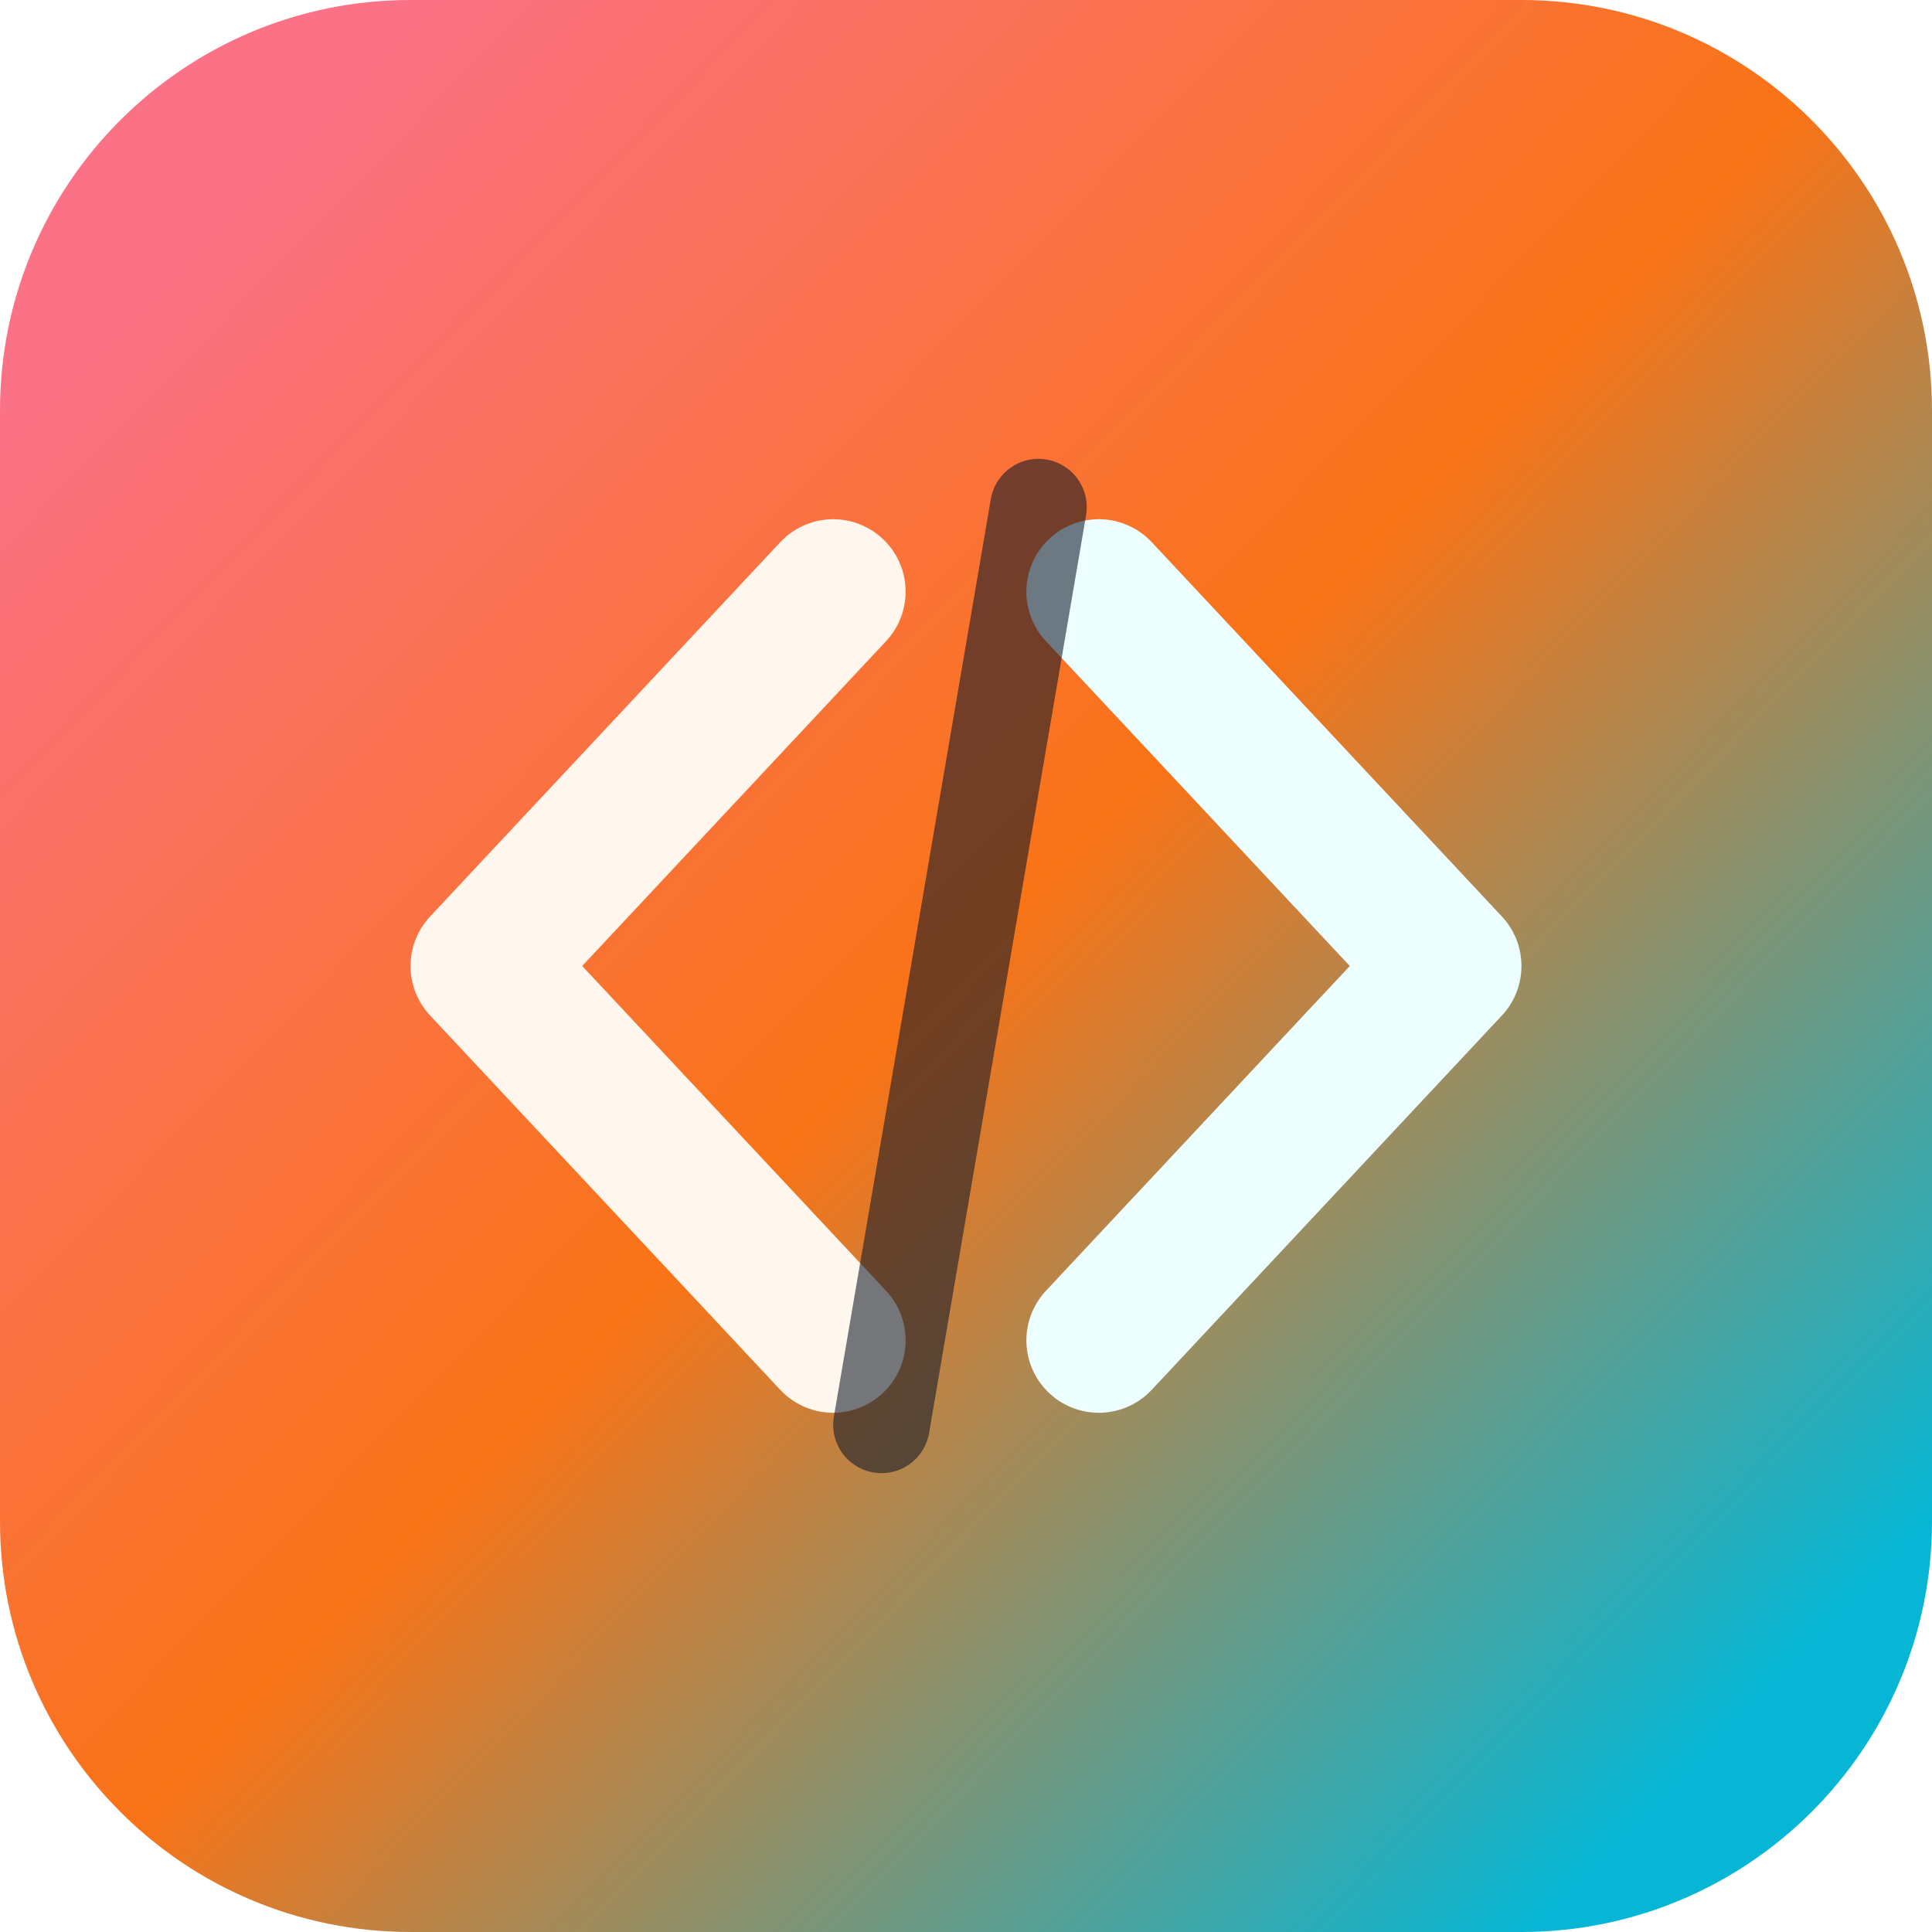
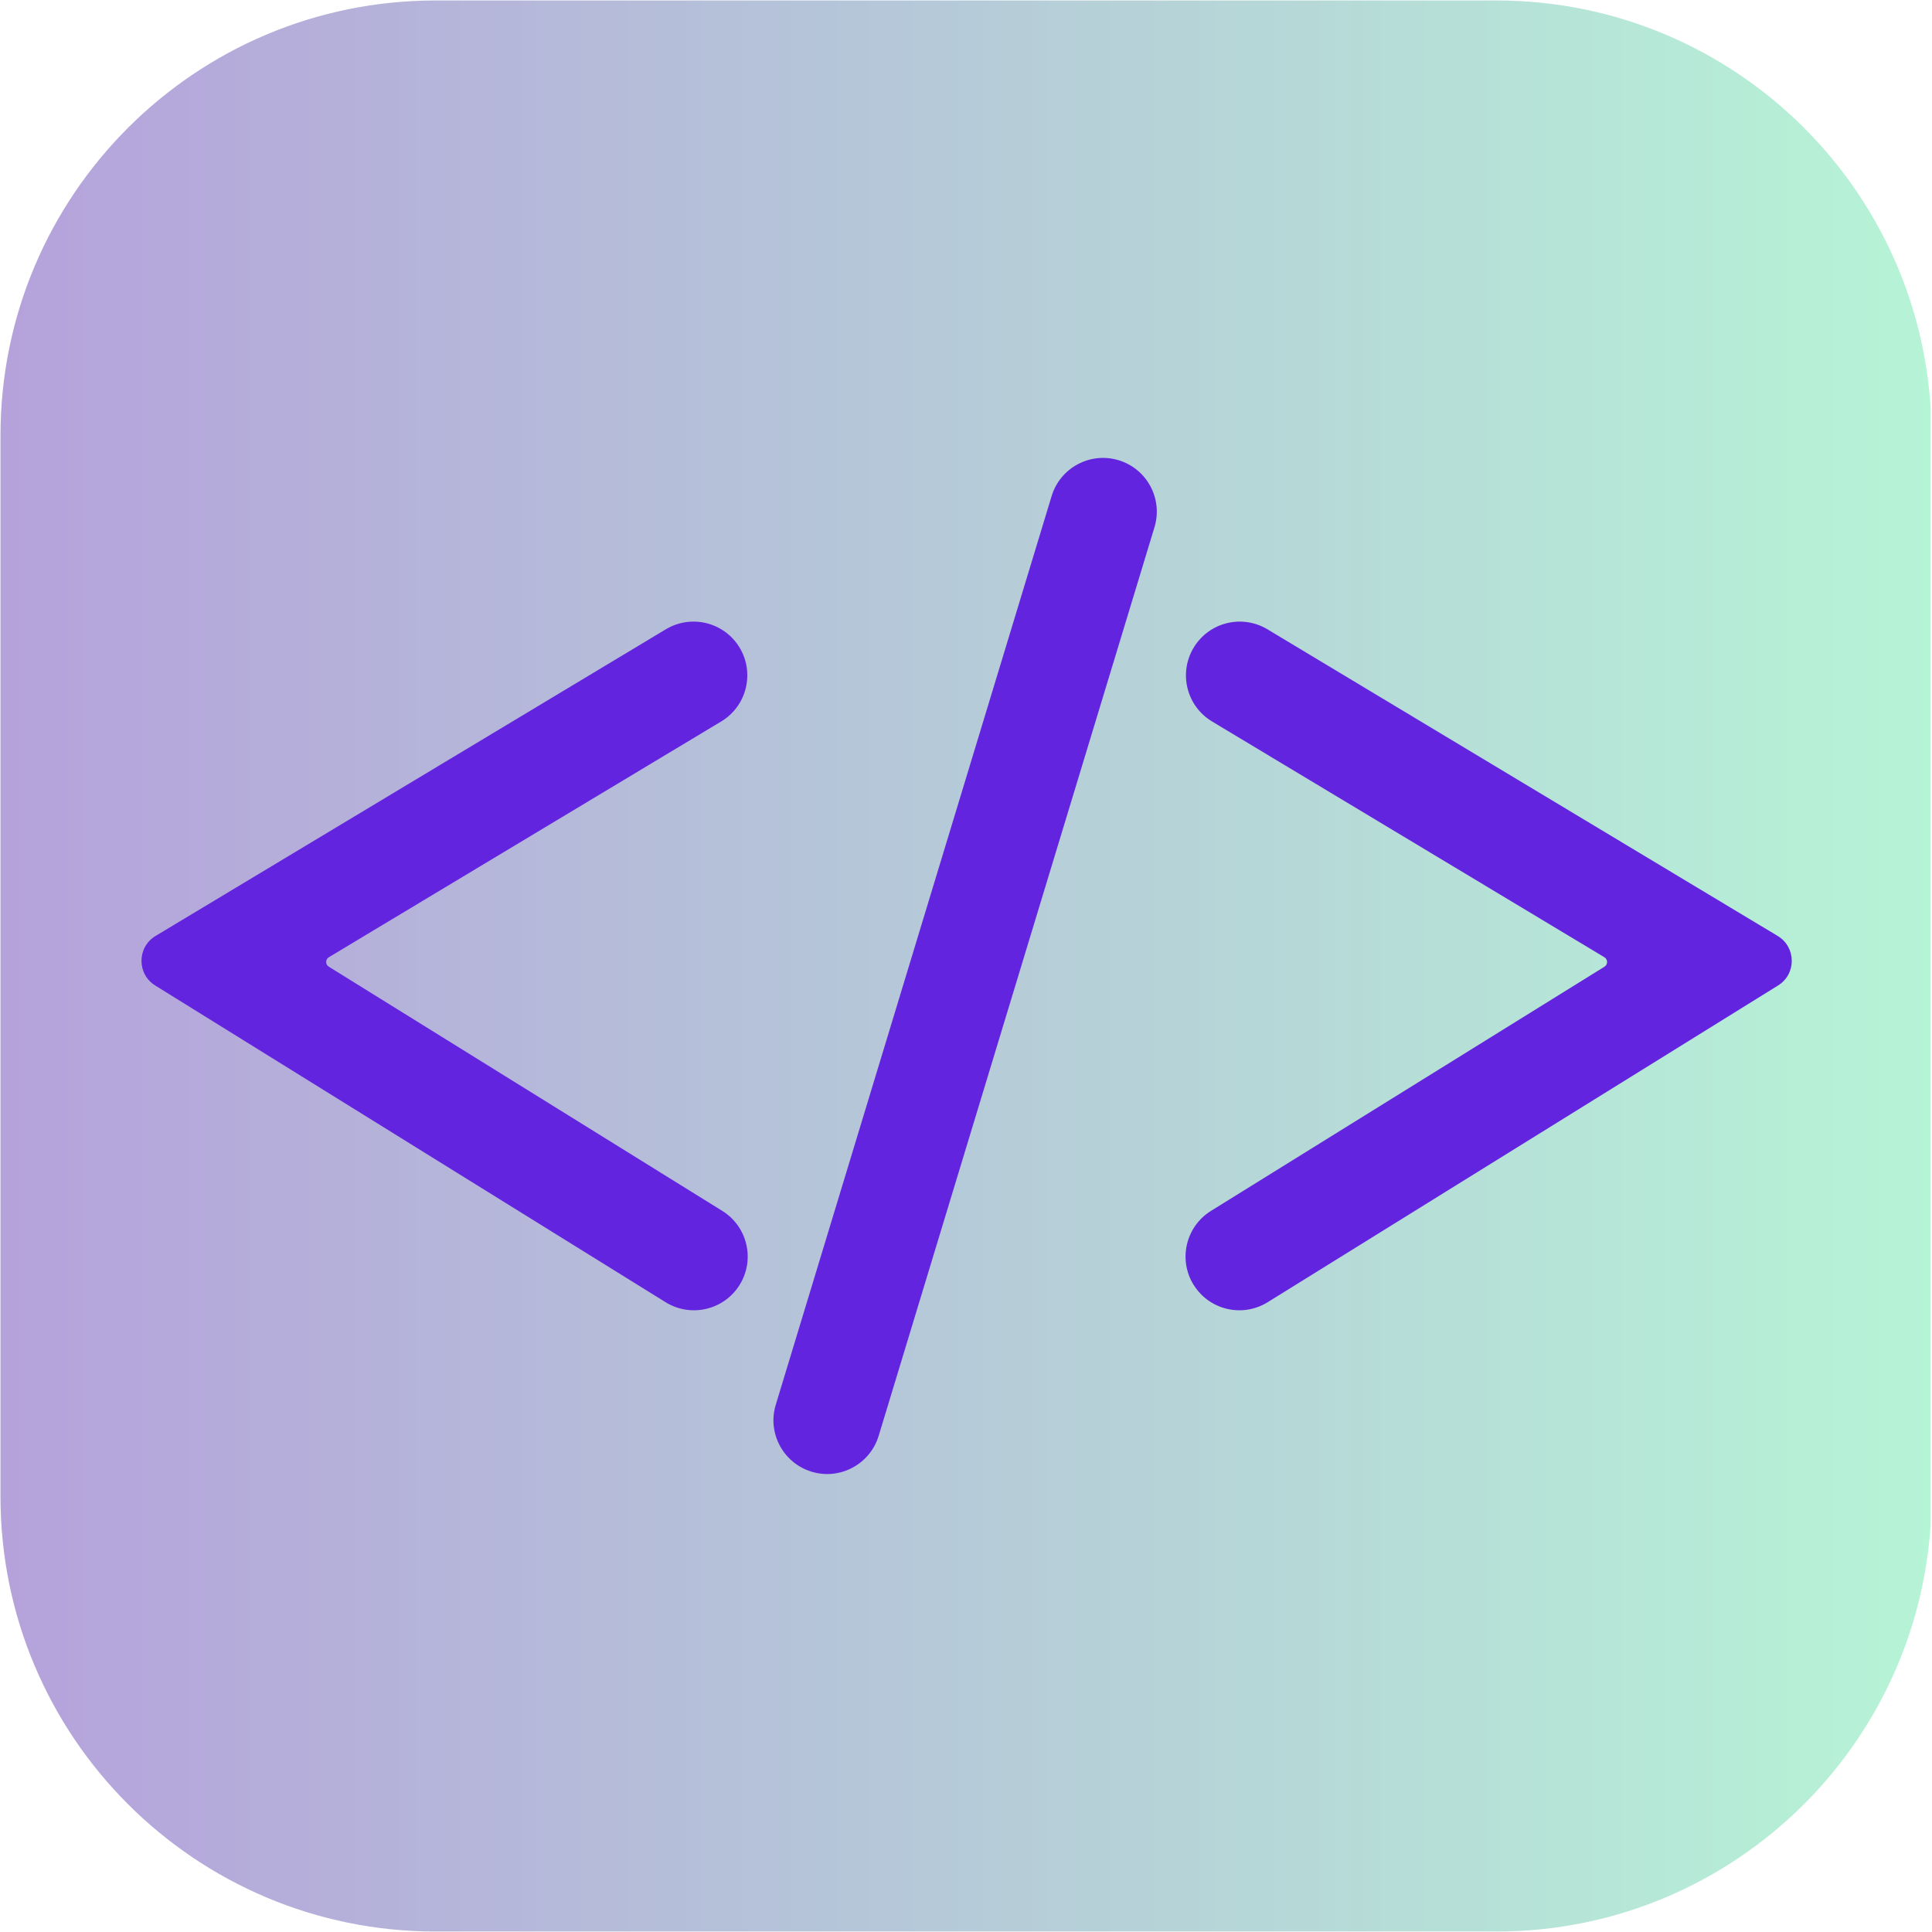
- <svg xmlns="http://www.w3.org/2000/svg" viewBox="0 0 160 160" role="img" aria-labelledby="title desc">
+ <svg xmlns="http://www.w3.org/2000/svg" width="324" zoomAndPan="magnify" viewBox="0 0 242.88 243" height="324" preserveAspectRatio="xMidYMid meet" version="1.0">
  <defs>
-     <linearGradient id="bg" x1="16" y1="18" x2="144" y2="142" gradientUnits="userSpaceOnUse">
-       <stop stop-color="#fb7185" />
-       <stop offset="0.5" stop-color="#f97316" />
-       <stop offset="1" stop-color="#06b6d4" />
+     <clipPath id="4c80749358">
+       <path d="M 0 0.059 L 242.762 0.059 L 242.762 242.938 L 0 242.938 Z M 0 0.059 " clip-rule="nonzero" />
+     </clipPath>
+     <clipPath id="f672bb79fb">
+       <path d="M 54.723 0.059 L 188.156 0.059 C 218.379 0.059 242.879 24.559 242.879 54.781 L 242.879 188.219 C 242.879 218.441 218.379 242.941 188.156 242.941 L 54.723 242.941 C 24.5 242.941 0 218.441 0 188.219 L 0 54.781 C 0 24.559 24.5 0.059 54.723 0.059 Z M 54.723 0.059 " clip-rule="nonzero" />
+     </clipPath>
+     <clipPath id="299545f3c0">
+       <path d="M 0 0.059 L 242.762 0.059 L 242.762 242.938 L 0 242.938 Z M 0 0.059 " clip-rule="nonzero" />
+     </clipPath>
+     <clipPath id="6a0a5b0b5c">
+       <path d="M 54.723 0.059 L 188.156 0.059 C 218.379 0.059 242.879 24.559 242.879 54.781 L 242.879 188.219 C 242.879 218.441 218.379 242.941 188.156 242.941 L 54.723 242.941 C 24.5 242.941 0 218.441 0 188.219 L 0 54.781 C 0 24.559 24.5 0.059 54.723 0.059 Z M 54.723 0.059 " clip-rule="nonzero" />
+     </clipPath>
+     <linearGradient x1="0" gradientTransform="matrix(0.94875, 0, 0, 0.94875, -0.000000000000001943, 0.0600145)" y1="128" x2="255.874" gradientUnits="userSpaceOnUse" y2="128" id="6b99fad447">
+       <stop stop-opacity="1" stop-color="rgb(70.979%, 63.53%, 85.88%)" offset="0" />
+       <stop stop-opacity="1" stop-color="rgb(70.981%, 63.655%, 85.872%)" offset="0.008" />
+       <stop stop-opacity="1" stop-color="rgb(70.984%, 63.905%, 85.857%)" offset="0.016" />
+       <stop stop-opacity="1" stop-color="rgb(70.987%, 64.157%, 85.841%)" offset="0.023" />
+       <stop stop-opacity="1" stop-color="rgb(70.99%, 64.407%, 85.826%)" offset="0.031" />
+       <stop stop-opacity="1" stop-color="rgb(70.993%, 64.659%, 85.811%)" offset="0.039" />
+       <stop stop-opacity="1" stop-color="rgb(70.996%, 64.909%, 85.796%)" offset="0.047" />
+       <stop stop-opacity="1" stop-color="rgb(70.999%, 65.161%, 85.78%)" offset="0.055" />
+       <stop stop-opacity="1" stop-color="rgb(71.002%, 65.413%, 85.765%)" offset="0.062" />
+       <stop stop-opacity="1" stop-color="rgb(71.005%, 65.663%, 85.75%)" offset="0.07" />
+       <stop stop-opacity="1" stop-color="rgb(71.008%, 65.915%, 85.735%)" offset="0.078" />
+       <stop stop-opacity="1" stop-color="rgb(71.011%, 66.165%, 85.718%)" offset="0.086" />
+       <stop stop-opacity="1" stop-color="rgb(71.014%, 66.417%, 85.703%)" offset="0.094" />
+       <stop stop-opacity="1" stop-color="rgb(71.017%, 66.667%, 85.687%)" offset="0.102" />
+       <stop stop-opacity="1" stop-color="rgb(71.021%, 66.919%, 85.672%)" offset="0.109" />
+       <stop stop-opacity="1" stop-color="rgb(71.024%, 67.171%, 85.657%)" offset="0.117" />
+       <stop stop-opacity="1" stop-color="rgb(71.027%, 67.421%, 85.641%)" offset="0.125" />
+       <stop stop-opacity="1" stop-color="rgb(71.03%, 67.673%, 85.626%)" offset="0.133" />
+       <stop stop-opacity="1" stop-color="rgb(71.033%, 67.923%, 85.611%)" offset="0.141" />
+       <stop stop-opacity="1" stop-color="rgb(71.036%, 68.175%, 85.596%)" offset="0.148" />
+       <stop stop-opacity="1" stop-color="rgb(71.039%, 68.427%, 85.58%)" offset="0.156" />
+       <stop stop-opacity="1" stop-color="rgb(71.042%, 68.677%, 85.565%)" offset="0.164" />
+       <stop stop-opacity="1" stop-color="rgb(71.045%, 68.929%, 85.55%)" offset="0.172" />
+       <stop stop-opacity="1" stop-color="rgb(71.048%, 69.179%, 85.535%)" offset="0.18" />
+       <stop stop-opacity="1" stop-color="rgb(71.051%, 69.431%, 85.519%)" offset="0.188" />
+       <stop stop-opacity="1" stop-color="rgb(71.054%, 69.681%, 85.504%)" offset="0.195" />
+       <stop stop-opacity="1" stop-color="rgb(71.057%, 69.933%, 85.489%)" offset="0.203" />
+       <stop stop-opacity="1" stop-color="rgb(71.06%, 70.184%, 85.474%)" offset="0.211" />
+       <stop stop-opacity="1" stop-color="rgb(71.063%, 70.435%, 85.458%)" offset="0.219" />
+       <stop stop-opacity="1" stop-color="rgb(71.066%, 70.686%, 85.443%)" offset="0.227" />
+       <stop stop-opacity="1" stop-color="rgb(71.069%, 70.937%, 85.428%)" offset="0.234" />
+       <stop stop-opacity="1" stop-color="rgb(71.072%, 71.188%, 85.413%)" offset="0.242" />
+       <stop stop-opacity="1" stop-color="rgb(71.075%, 71.439%, 85.397%)" offset="0.25" />
+       <stop stop-opacity="1" stop-color="rgb(71.078%, 71.69%, 85.382%)" offset="0.258" />
+       <stop stop-opacity="1" stop-color="rgb(71.082%, 71.942%, 85.367%)" offset="0.266" />
+       <stop stop-opacity="1" stop-color="rgb(71.085%, 72.192%, 85.352%)" offset="0.273" />
+       <stop stop-opacity="1" stop-color="rgb(71.088%, 72.444%, 85.336%)" offset="0.281" />
+       <stop stop-opacity="1" stop-color="rgb(71.091%, 72.694%, 85.321%)" offset="0.289" />
+       <stop stop-opacity="1" stop-color="rgb(71.094%, 72.946%, 85.306%)" offset="0.297" />
+       <stop stop-opacity="1" stop-color="rgb(71.097%, 73.196%, 85.291%)" offset="0.305" />
+       <stop stop-opacity="1" stop-color="rgb(71.1%, 73.448%, 85.275%)" offset="0.312" />
+       <stop stop-opacity="1" stop-color="rgb(71.103%, 73.7%, 85.26%)" offset="0.32" />
+       <stop stop-opacity="1" stop-color="rgb(71.106%, 73.95%, 85.245%)" offset="0.328" />
+       <stop stop-opacity="1" stop-color="rgb(71.109%, 74.202%, 85.229%)" offset="0.336" />
+       <stop stop-opacity="1" stop-color="rgb(71.112%, 74.452%, 85.213%)" offset="0.344" />
+       <stop stop-opacity="1" stop-color="rgb(71.115%, 74.704%, 85.197%)" offset="0.352" />
+       <stop stop-opacity="1" stop-color="rgb(71.118%, 74.956%, 85.182%)" offset="0.359" />
+       <stop stop-opacity="1" stop-color="rgb(71.121%, 75.206%, 85.167%)" offset="0.367" />
+       <stop stop-opacity="1" stop-color="rgb(71.124%, 75.458%, 85.152%)" offset="0.375" />
+       <stop stop-opacity="1" stop-color="rgb(71.127%, 75.708%, 85.136%)" offset="0.383" />
+       <stop stop-opacity="1" stop-color="rgb(71.13%, 75.96%, 85.121%)" offset="0.391" />
+       <stop stop-opacity="1" stop-color="rgb(71.133%, 76.21%, 85.106%)" offset="0.398" />
+       <stop stop-opacity="1" stop-color="rgb(71.136%, 76.462%, 85.091%)" offset="0.406" />
+       <stop stop-opacity="1" stop-color="rgb(71.14%, 76.714%, 85.075%)" offset="0.414" />
+       <stop stop-opacity="1" stop-color="rgb(71.143%, 76.964%, 85.06%)" offset="0.422" />
+       <stop stop-opacity="1" stop-color="rgb(71.146%, 77.216%, 85.045%)" offset="0.43" />
+       <stop stop-opacity="1" stop-color="rgb(71.149%, 77.466%, 85.03%)" offset="0.438" />
+       <stop stop-opacity="1" stop-color="rgb(71.152%, 77.718%, 85.014%)" offset="0.445" />
+       <stop stop-opacity="1" stop-color="rgb(71.155%, 77.968%, 84.999%)" offset="0.453" />
+       <stop stop-opacity="1" stop-color="rgb(71.158%, 78.22%, 84.984%)" offset="0.461" />
+       <stop stop-opacity="1" stop-color="rgb(71.161%, 78.471%, 84.969%)" offset="0.469" />
+       <stop stop-opacity="1" stop-color="rgb(71.164%, 78.722%, 84.953%)" offset="0.477" />
+       <stop stop-opacity="1" stop-color="rgb(71.167%, 78.973%, 84.938%)" offset="0.484" />
+       <stop stop-opacity="1" stop-color="rgb(71.17%, 79.224%, 84.923%)" offset="0.492" />
+       <stop stop-opacity="1" stop-color="rgb(71.173%, 79.475%, 84.908%)" offset="0.5" />
+       <stop stop-opacity="1" stop-color="rgb(71.176%, 79.727%, 84.892%)" offset="0.508" />
+       <stop stop-opacity="1" stop-color="rgb(71.179%, 79.977%, 84.877%)" offset="0.516" />
+       <stop stop-opacity="1" stop-color="rgb(71.182%, 80.229%, 84.862%)" offset="0.523" />
+       <stop stop-opacity="1" stop-color="rgb(71.185%, 80.479%, 84.846%)" offset="0.531" />
+       <stop stop-opacity="1" stop-color="rgb(71.188%, 80.731%, 84.831%)" offset="0.539" />
+       <stop stop-opacity="1" stop-color="rgb(71.191%, 80.981%, 84.816%)" offset="0.547" />
+       <stop stop-opacity="1" stop-color="rgb(71.194%, 81.233%, 84.801%)" offset="0.555" />
+       <stop stop-opacity="1" stop-color="rgb(71.198%, 81.485%, 84.785%)" offset="0.562" />
+       <stop stop-opacity="1" stop-color="rgb(71.201%, 81.735%, 84.77%)" offset="0.57" />
+       <stop stop-opacity="1" stop-color="rgb(71.204%, 81.987%, 84.755%)" offset="0.578" />
+       <stop stop-opacity="1" stop-color="rgb(71.207%, 82.237%, 84.74%)" offset="0.586" />
+       <stop stop-opacity="1" stop-color="rgb(71.21%, 82.489%, 84.724%)" offset="0.594" />
+       <stop stop-opacity="1" stop-color="rgb(71.213%, 82.739%, 84.708%)" offset="0.602" />
+       <stop stop-opacity="1" stop-color="rgb(71.216%, 82.991%, 84.692%)" offset="0.609" />
+       <stop stop-opacity="1" stop-color="rgb(71.219%, 83.243%, 84.677%)" offset="0.617" />
+       <stop stop-opacity="1" stop-color="rgb(71.222%, 83.493%, 84.662%)" offset="0.625" />
+       <stop stop-opacity="1" stop-color="rgb(71.225%, 83.745%, 84.647%)" offset="0.633" />
+       <stop stop-opacity="1" stop-color="rgb(71.228%, 83.995%, 84.631%)" offset="0.641" />
+       <stop stop-opacity="1" stop-color="rgb(71.231%, 84.247%, 84.616%)" offset="0.648" />
+       <stop stop-opacity="1" stop-color="rgb(71.234%, 84.497%, 84.601%)" offset="0.656" />
+       <stop stop-opacity="1" stop-color="rgb(71.237%, 84.749%, 84.586%)" offset="0.664" />
+       <stop stop-opacity="1" stop-color="rgb(71.24%, 85.001%, 84.57%)" offset="0.672" />
+       <stop stop-opacity="1" stop-color="rgb(71.243%, 85.251%, 84.555%)" offset="0.68" />
+       <stop stop-opacity="1" stop-color="rgb(71.246%, 85.503%, 84.54%)" offset="0.688" />
+       <stop stop-opacity="1" stop-color="rgb(71.249%, 85.753%, 84.525%)" offset="0.695" />
+       <stop stop-opacity="1" stop-color="rgb(71.252%, 86.005%, 84.509%)" offset="0.703" />
+       <stop stop-opacity="1" stop-color="rgb(71.255%, 86.256%, 84.494%)" offset="0.711" />
+       <stop stop-opacity="1" stop-color="rgb(71.259%, 86.507%, 84.479%)" offset="0.719" />
+       <stop stop-opacity="1" stop-color="rgb(71.262%, 86.758%, 84.464%)" offset="0.727" />
+       <stop stop-opacity="1" stop-color="rgb(71.265%, 87.009%, 84.448%)" offset="0.734" />
+       <stop stop-opacity="1" stop-color="rgb(71.268%, 87.26%, 84.433%)" offset="0.742" />
+       <stop stop-opacity="1" stop-color="rgb(71.271%, 87.511%, 84.418%)" offset="0.75" />
+       <stop stop-opacity="1" stop-color="rgb(71.274%, 87.762%, 84.402%)" offset="0.758" />
+       <stop stop-opacity="1" stop-color="rgb(71.277%, 88.014%, 84.387%)" offset="0.766" />
+       <stop stop-opacity="1" stop-color="rgb(71.28%, 88.264%, 84.372%)" offset="0.773" />
+       <stop stop-opacity="1" stop-color="rgb(71.283%, 88.516%, 84.357%)" offset="0.781" />
+       <stop stop-opacity="1" stop-color="rgb(71.286%, 88.766%, 84.341%)" offset="0.789" />
+       <stop stop-opacity="1" stop-color="rgb(71.289%, 89.018%, 84.326%)" offset="0.797" />
+       <stop stop-opacity="1" stop-color="rgb(71.292%, 89.268%, 84.311%)" offset="0.805" />
+       <stop stop-opacity="1" stop-color="rgb(71.295%, 89.52%, 84.296%)" offset="0.812" />
+       <stop stop-opacity="1" stop-color="rgb(71.298%, 89.772%, 84.28%)" offset="0.82" />
+       <stop stop-opacity="1" stop-color="rgb(71.301%, 90.022%, 84.265%)" offset="0.828" />
+       <stop stop-opacity="1" stop-color="rgb(71.304%, 90.274%, 84.25%)" offset="0.836" />
+       <stop stop-opacity="1" stop-color="rgb(71.307%, 90.524%, 84.235%)" offset="0.844" />
+       <stop stop-opacity="1" stop-color="rgb(71.309%, 90.776%, 84.219%)" offset="0.852" />
+       <stop stop-opacity="1" stop-color="rgb(71.312%, 91.028%, 84.203%)" offset="0.859" />
+       <stop stop-opacity="1" stop-color="rgb(71.315%, 91.278%, 84.187%)" offset="0.867" />
+       <stop stop-opacity="1" stop-color="rgb(71.318%, 91.53%, 84.172%)" offset="0.875" />
+       <stop stop-opacity="1" stop-color="rgb(71.321%, 91.78%, 84.157%)" offset="0.883" />
+       <stop stop-opacity="1" stop-color="rgb(71.324%, 92.032%, 84.142%)" offset="0.891" />
+       <stop stop-opacity="1" stop-color="rgb(71.327%, 92.282%, 84.126%)" offset="0.898" />
+       <stop stop-opacity="1" stop-color="rgb(71.33%, 92.534%, 84.111%)" offset="0.906" />
+       <stop stop-opacity="1" stop-color="rgb(71.333%, 92.786%, 84.096%)" offset="0.914" />
+       <stop stop-opacity="1" stop-color="rgb(71.336%, 93.036%, 84.081%)" offset="0.922" />
+       <stop stop-opacity="1" stop-color="rgb(71.339%, 93.288%, 84.065%)" offset="0.93" />
+       <stop stop-opacity="1" stop-color="rgb(71.342%, 93.538%, 84.05%)" offset="0.938" />
+       <stop stop-opacity="1" stop-color="rgb(71.346%, 93.79%, 84.035%)" offset="0.945" />
+       <stop stop-opacity="1" stop-color="rgb(71.349%, 94.04%, 84.019%)" offset="0.953" />
+       <stop stop-opacity="1" stop-color="rgb(71.352%, 94.292%, 84.004%)" offset="0.961" />
+       <stop stop-opacity="1" stop-color="rgb(71.355%, 94.543%, 83.989%)" offset="0.969" />
+       <stop stop-opacity="1" stop-color="rgb(71.358%, 94.794%, 83.974%)" offset="0.977" />
+       <stop stop-opacity="1" stop-color="rgb(71.361%, 95.045%, 83.958%)" offset="0.984" />
+       <stop stop-opacity="1" stop-color="rgb(71.364%, 95.296%, 83.943%)" offset="0.992" />
+       <stop stop-opacity="1" stop-color="rgb(71.367%, 95.547%, 83.928%)" offset="1" />
    </linearGradient>
+     <clipPath id="1b5f23aaf7">
+       <rect x="0" width="243" y="0" height="243" />
+     </clipPath>
+     <clipPath id="d50b05cda1">
+       <path d="M 17.074 78 L 94 78 L 94 165 L 17.074 165 Z M 17.074 78 " clip-rule="nonzero" />
+     </clipPath>
+     <clipPath id="4a097aa0e4">
+       <path d="M 149 78 L 225.473 78 L 225.473 165 L 149 165 Z M 149 78 " clip-rule="nonzero" />
+     </clipPath>
  </defs>
-   <rect width="160" height="160" rx="34" fill="url(#bg)" />
-   <path d="M69 49 40 80l29 31" fill="none" stroke="#fff7ed" stroke-width="12" stroke-linecap="round" stroke-linejoin="round" />
-   <path d="m91 49 29 31-29 31" fill="none" stroke="#ecfeff" stroke-width="12" stroke-linecap="round" stroke-linejoin="round" />
-   <path d="m86 42-13 76" fill="none" stroke="#111827" stroke-width="8" stroke-linecap="round" opacity="0.58" />
+   <g clip-path="url(#4c80749358)">
+     <g clip-path="url(#f672bb79fb)">
+       <g transform="matrix(1, 0, 0, 1, -0, -0.000000000000022163)">
+         <g clip-path="url(#1b5f23aaf7)">
+           <g clip-path="url(#299545f3c0)">
+             <g clip-path="url(#6a0a5b0b5c)">
+               <path fill="url(#6b99fad447)" d="M 0 0.059 L 0 242.941 L 242.762 242.941 L 242.762 0.059 Z M 0 0.059 " fill-rule="nonzero" />
+             </g>
+           </g>
+         </g>
+       </g>
+     </g>
+   </g>
+   <g clip-path="url(#d50b05cda1)">
+     <path fill="#6324df" d="M 83.656 163.789 L 19.465 123.953 C 17.141 122.516 17.164 119.125 19.508 117.719 L 83.688 79.148 C 86.887 77.23 91.043 78.262 92.969 81.461 C 94.887 84.66 93.855 88.816 90.652 90.742 L 41.305 120.395 C 40.855 120.66 40.848 121.32 41.301 121.59 L 90.785 152.301 C 93.957 154.27 94.934 158.438 92.969 161.605 C 91 164.777 86.832 165.754 83.656 163.789 " fill-opacity="1" fill-rule="nonzero" />
+   </g>
+   <g clip-path="url(#4a097aa0e4)">
+     <path fill="#6324df" d="M 159.379 163.789 L 223.574 123.953 C 225.898 122.516 225.871 119.125 223.527 117.719 L 159.348 79.148 C 156.148 77.23 151.992 78.262 150.074 81.461 C 148.148 84.66 149.18 88.816 152.387 90.742 L 201.73 120.395 C 202.18 120.66 202.188 121.32 201.742 121.59 L 152.254 152.301 C 149.078 154.27 148.105 158.438 150.066 161.605 L 150.074 161.605 C 152.039 164.777 156.207 165.754 159.379 163.789 " fill-opacity="1" fill-rule="nonzero" />
+   </g>
+   <path fill="#6324df" d="M 102.02 185.105 C 98.449 184.016 96.426 180.246 97.516 176.676 L 132.211 62.391 C 133.293 58.824 137.07 56.801 140.641 57.887 C 144.215 58.977 146.23 62.746 145.145 66.316 L 110.453 180.602 C 109.363 184.168 105.586 186.191 102.02 185.105 " fill-opacity="1" fill-rule="nonzero" />
</svg>
